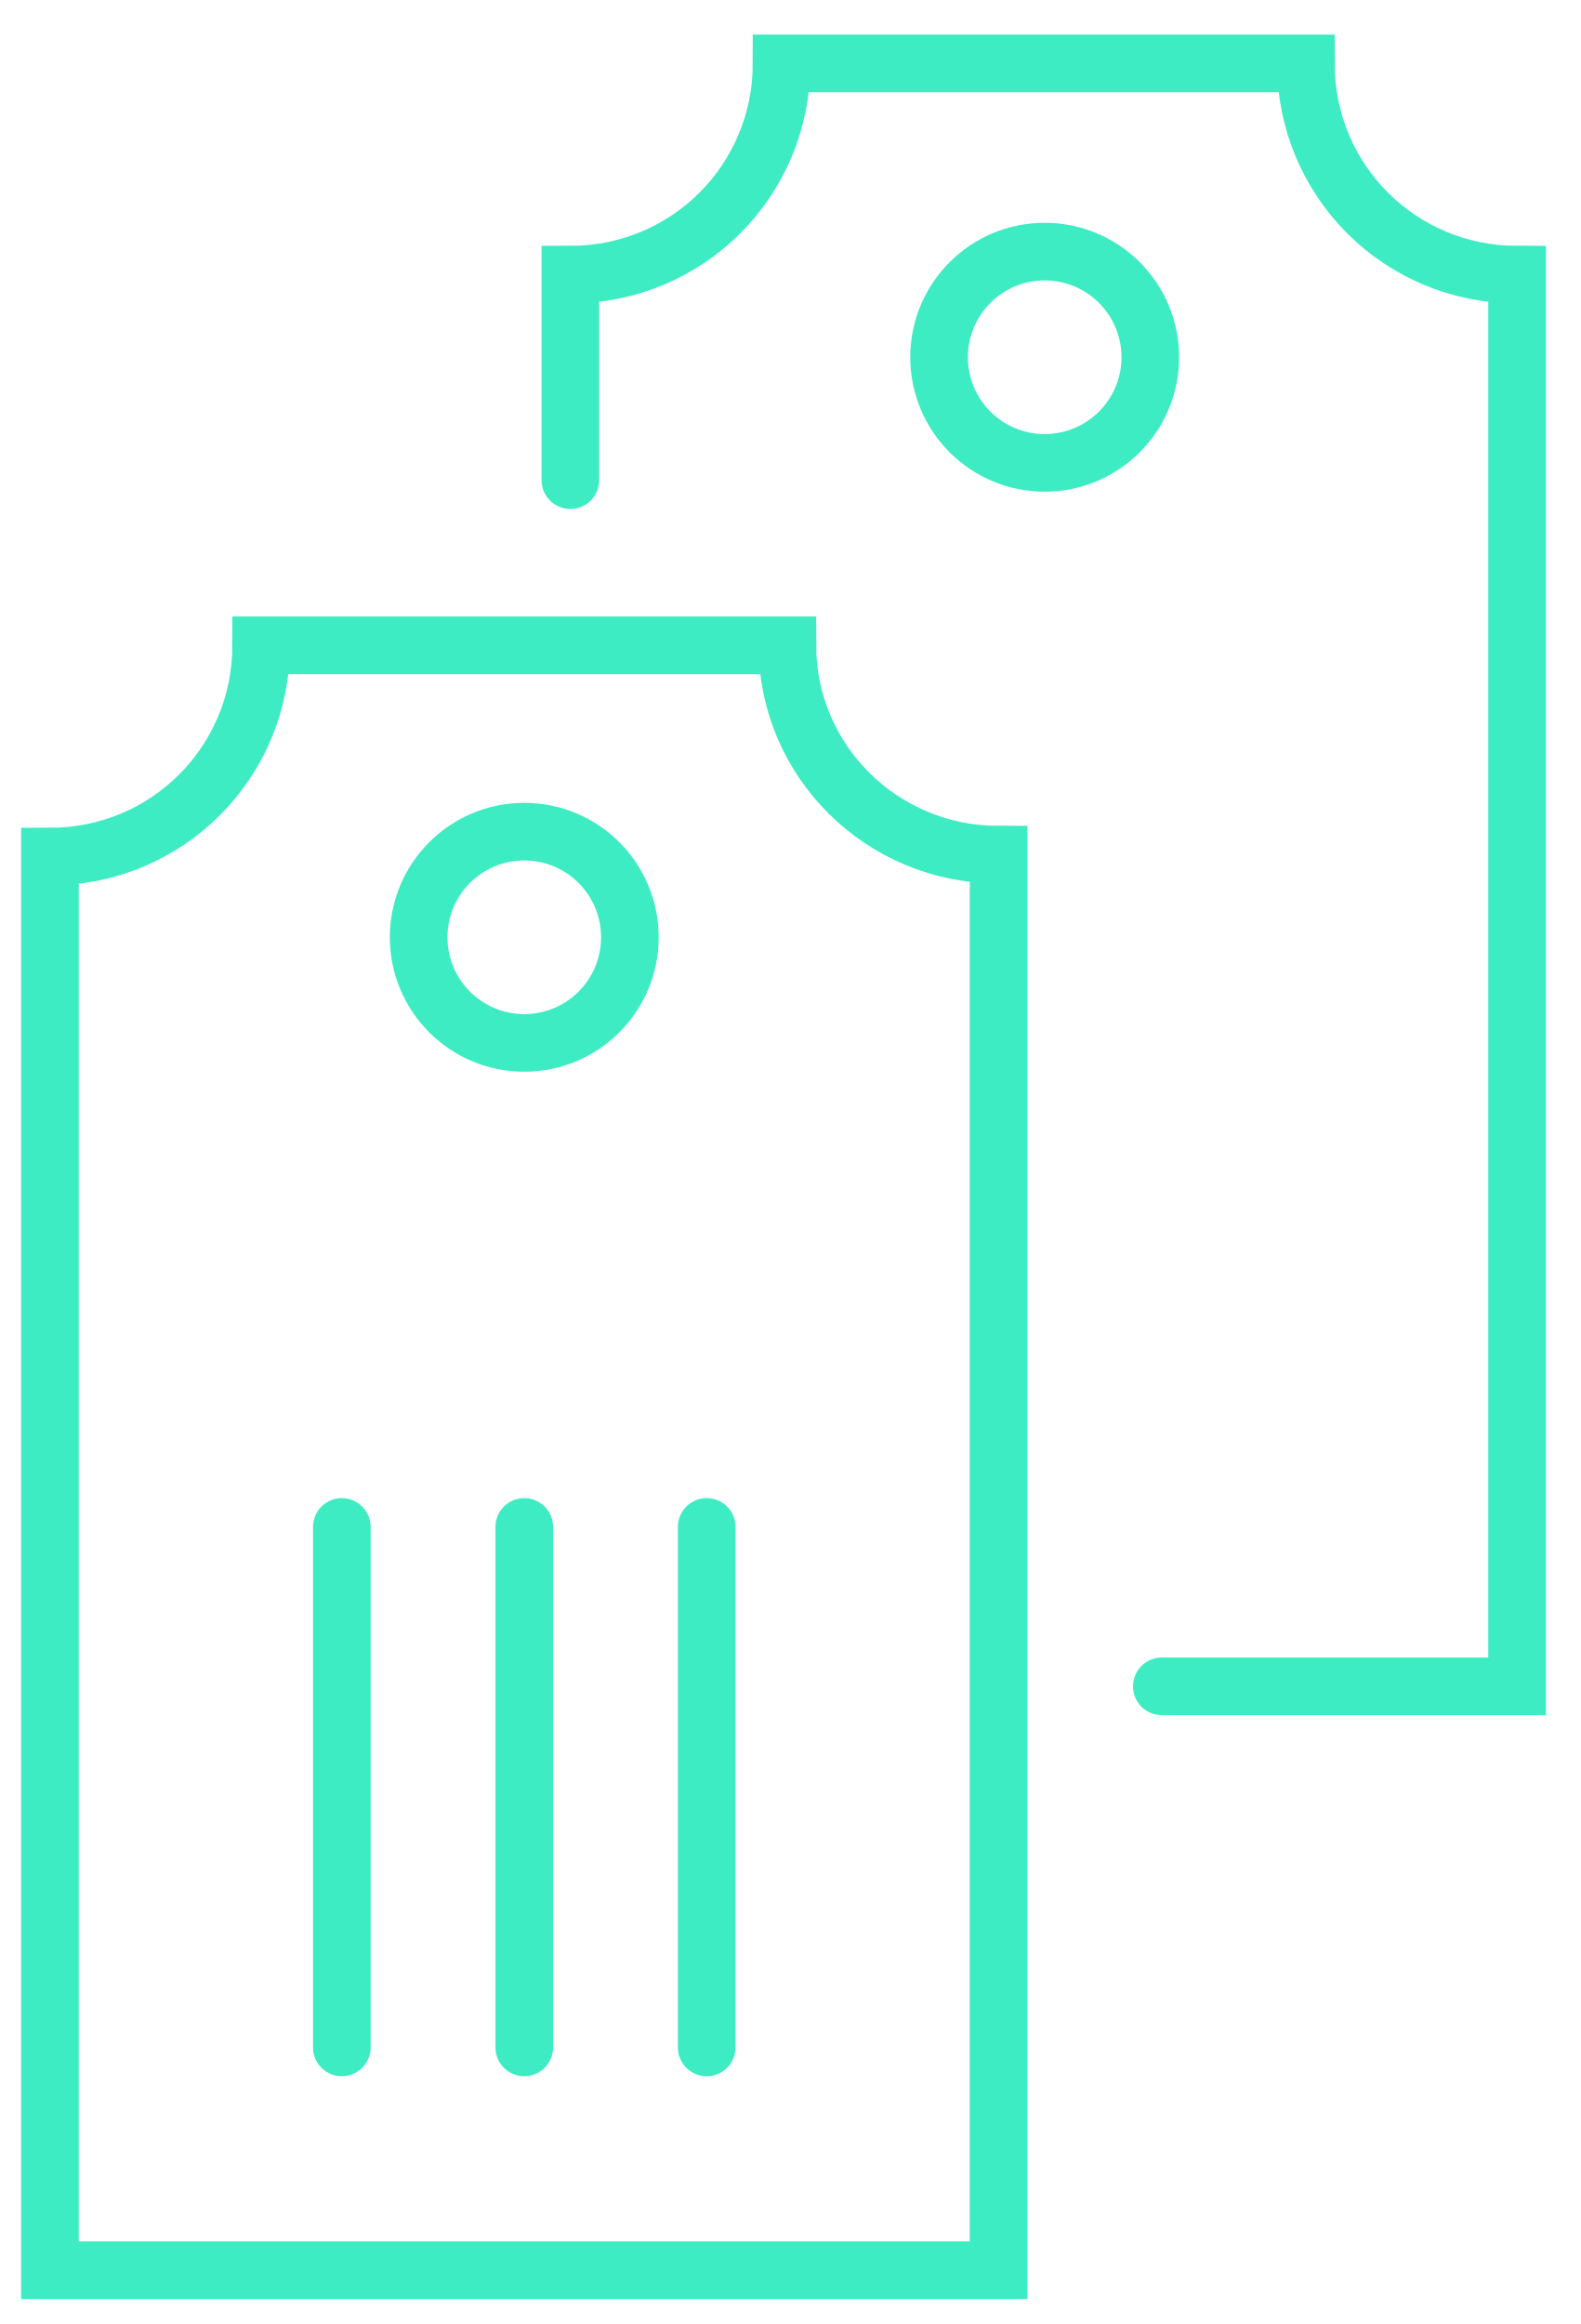
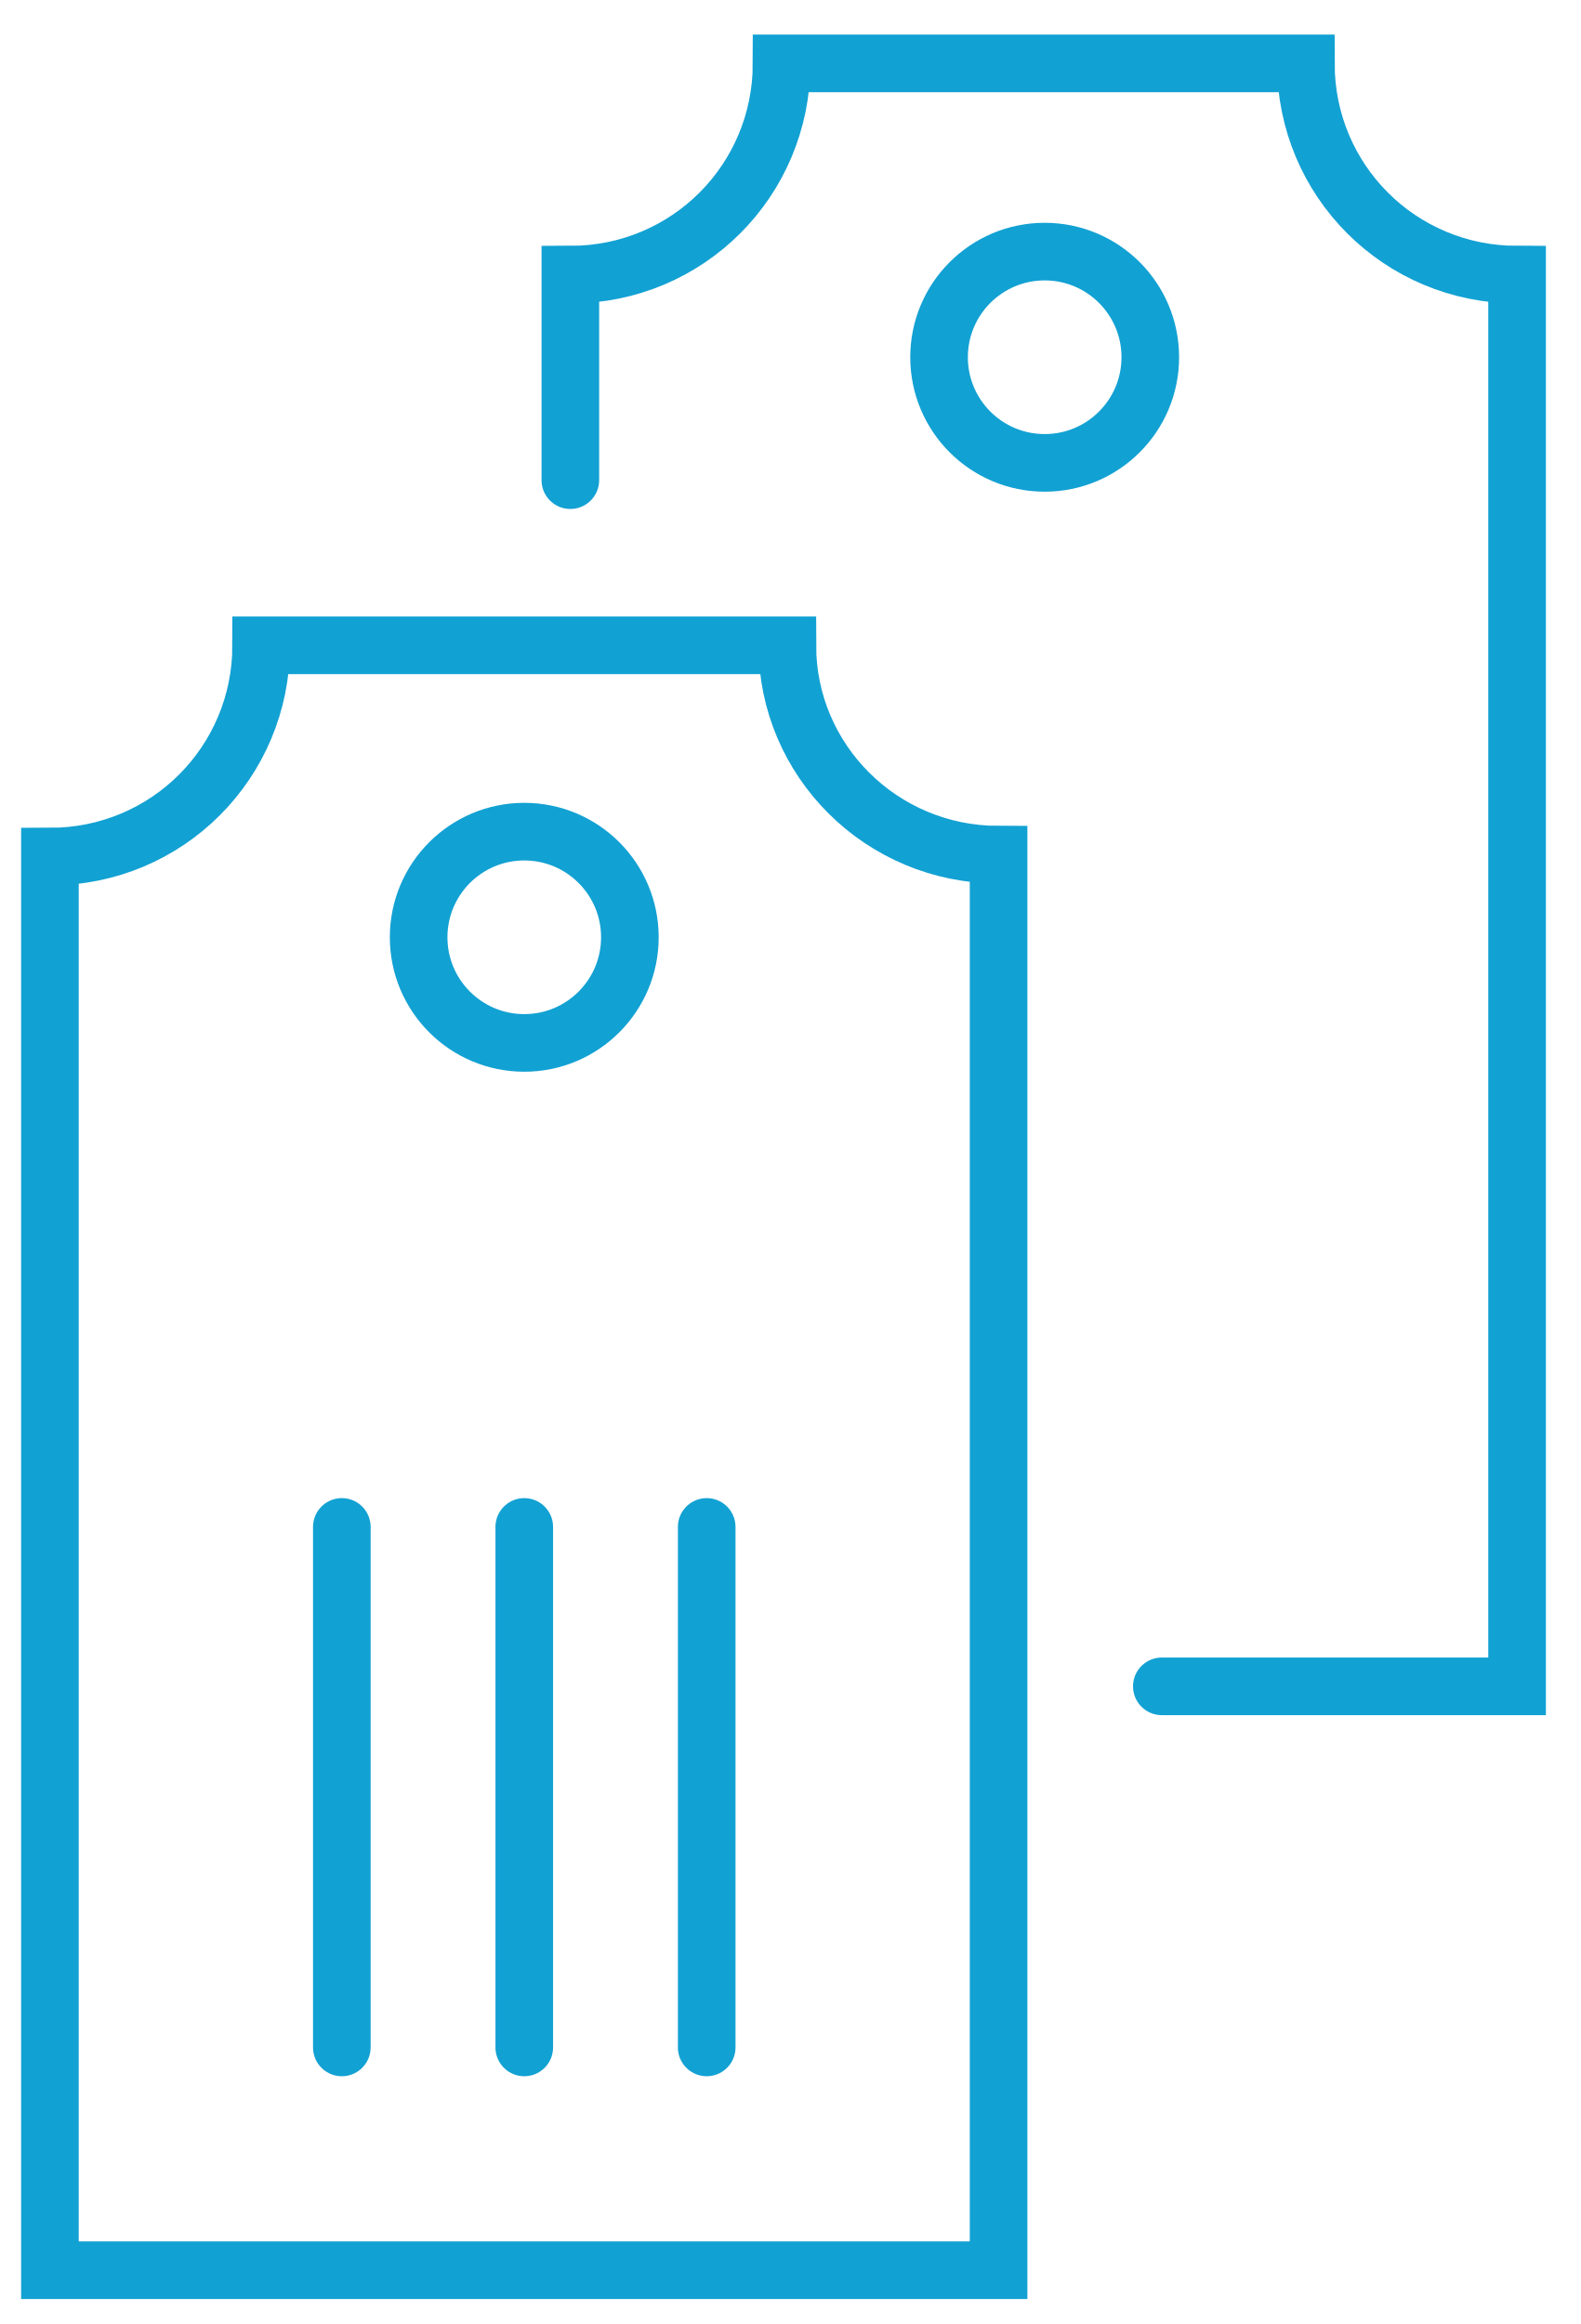
<svg xmlns="http://www.w3.org/2000/svg" version="1.1" id="Layer_1" x="0px" y="0px" viewBox="0 0 82.3 121" style="enable-background:new 0 0 82.3 121;" xml:space="preserve">
  <g>
    <g>
-       <path style="fill:none;stroke:#3DECC2;stroke-width:3;stroke-linecap:round;stroke-miterlimit:10;" d="M60.5,87.8h18.5V14.3    c-6.1,0-11-4.9-11-11h-7.6H40.7c0,6.1-4.9,11-11,11V25" />
-       <path style="fill:none;stroke:#3DECC2;stroke-width:3;stroke-linecap:round;stroke-miterlimit:10;" d="M41,33.6H13.6    c0,6.1-4.9,11-11,11v73.6H52V44.5C45.9,44.5,41,39.6,41,33.6z" />
-       <circle style="fill:none;stroke:#3DECC2;stroke-width:3;stroke-linecap:round;stroke-miterlimit:10;" cx="27.3" cy="48.8" r="5.5" />
-       <circle style="fill:none;stroke:#3DECC2;stroke-width:3;stroke-linecap:round;stroke-miterlimit:10;" cx="54.4" cy="18.6" r="5.5" />
-       <line style="fill:none;stroke:#3DECC2;stroke-width:3;stroke-linecap:round;stroke-miterlimit:10;" x1="36.8" y1="79.5" x2="36.8" y2="106.6" />
-       <line style="fill:none;stroke:#3DECC2;stroke-width:3;stroke-linecap:round;stroke-miterlimit:10;" x1="27.3" y1="79.5" x2="27.3" y2="106.6" />
-       <line style="fill:none;stroke:#3DECC2;stroke-width:3;stroke-linecap:round;stroke-miterlimit:10;" x1="17.8" y1="79.5" x2="17.8" y2="106.6" />
+       <path style="fill:none;stroke:#12a1d3;stroke-width:3;stroke-linecap:round;stroke-miterlimit:10;" d="M60.5,87.8h18.5V14.3    c-6.1,0-11-4.9-11-11h-7.6H40.7c0,6.1-4.9,11-11,11V25" />
+       <path style="fill:none;stroke:#12a1d3;stroke-width:3;stroke-linecap:round;stroke-miterlimit:10;" d="M41,33.6H13.6    c0,6.1-4.9,11-11,11v73.6H52V44.5C45.9,44.5,41,39.6,41,33.6z" />
+       <circle style="fill:none;stroke:#12a1d3;stroke-width:3;stroke-linecap:round;stroke-miterlimit:10;" cx="27.3" cy="48.8" r="5.5" />
+       <circle style="fill:none;stroke:#12a1d3;stroke-width:3;stroke-linecap:round;stroke-miterlimit:10;" cx="54.4" cy="18.6" r="5.5" />
+       <line style="fill:none;stroke:#12a1d3;stroke-width:3;stroke-linecap:round;stroke-miterlimit:10;" x1="36.8" y1="79.5" x2="36.8" y2="106.6" />
+       <line style="fill:none;stroke:#12a1d3;stroke-width:3;stroke-linecap:round;stroke-miterlimit:10;" x1="27.3" y1="79.5" x2="27.3" y2="106.6" />
+       <line style="fill:none;stroke:#12a1d3;stroke-width:3;stroke-linecap:round;stroke-miterlimit:10;" x1="17.8" y1="79.5" x2="17.8" y2="106.6" />
    </g>
  </g>
</svg>
